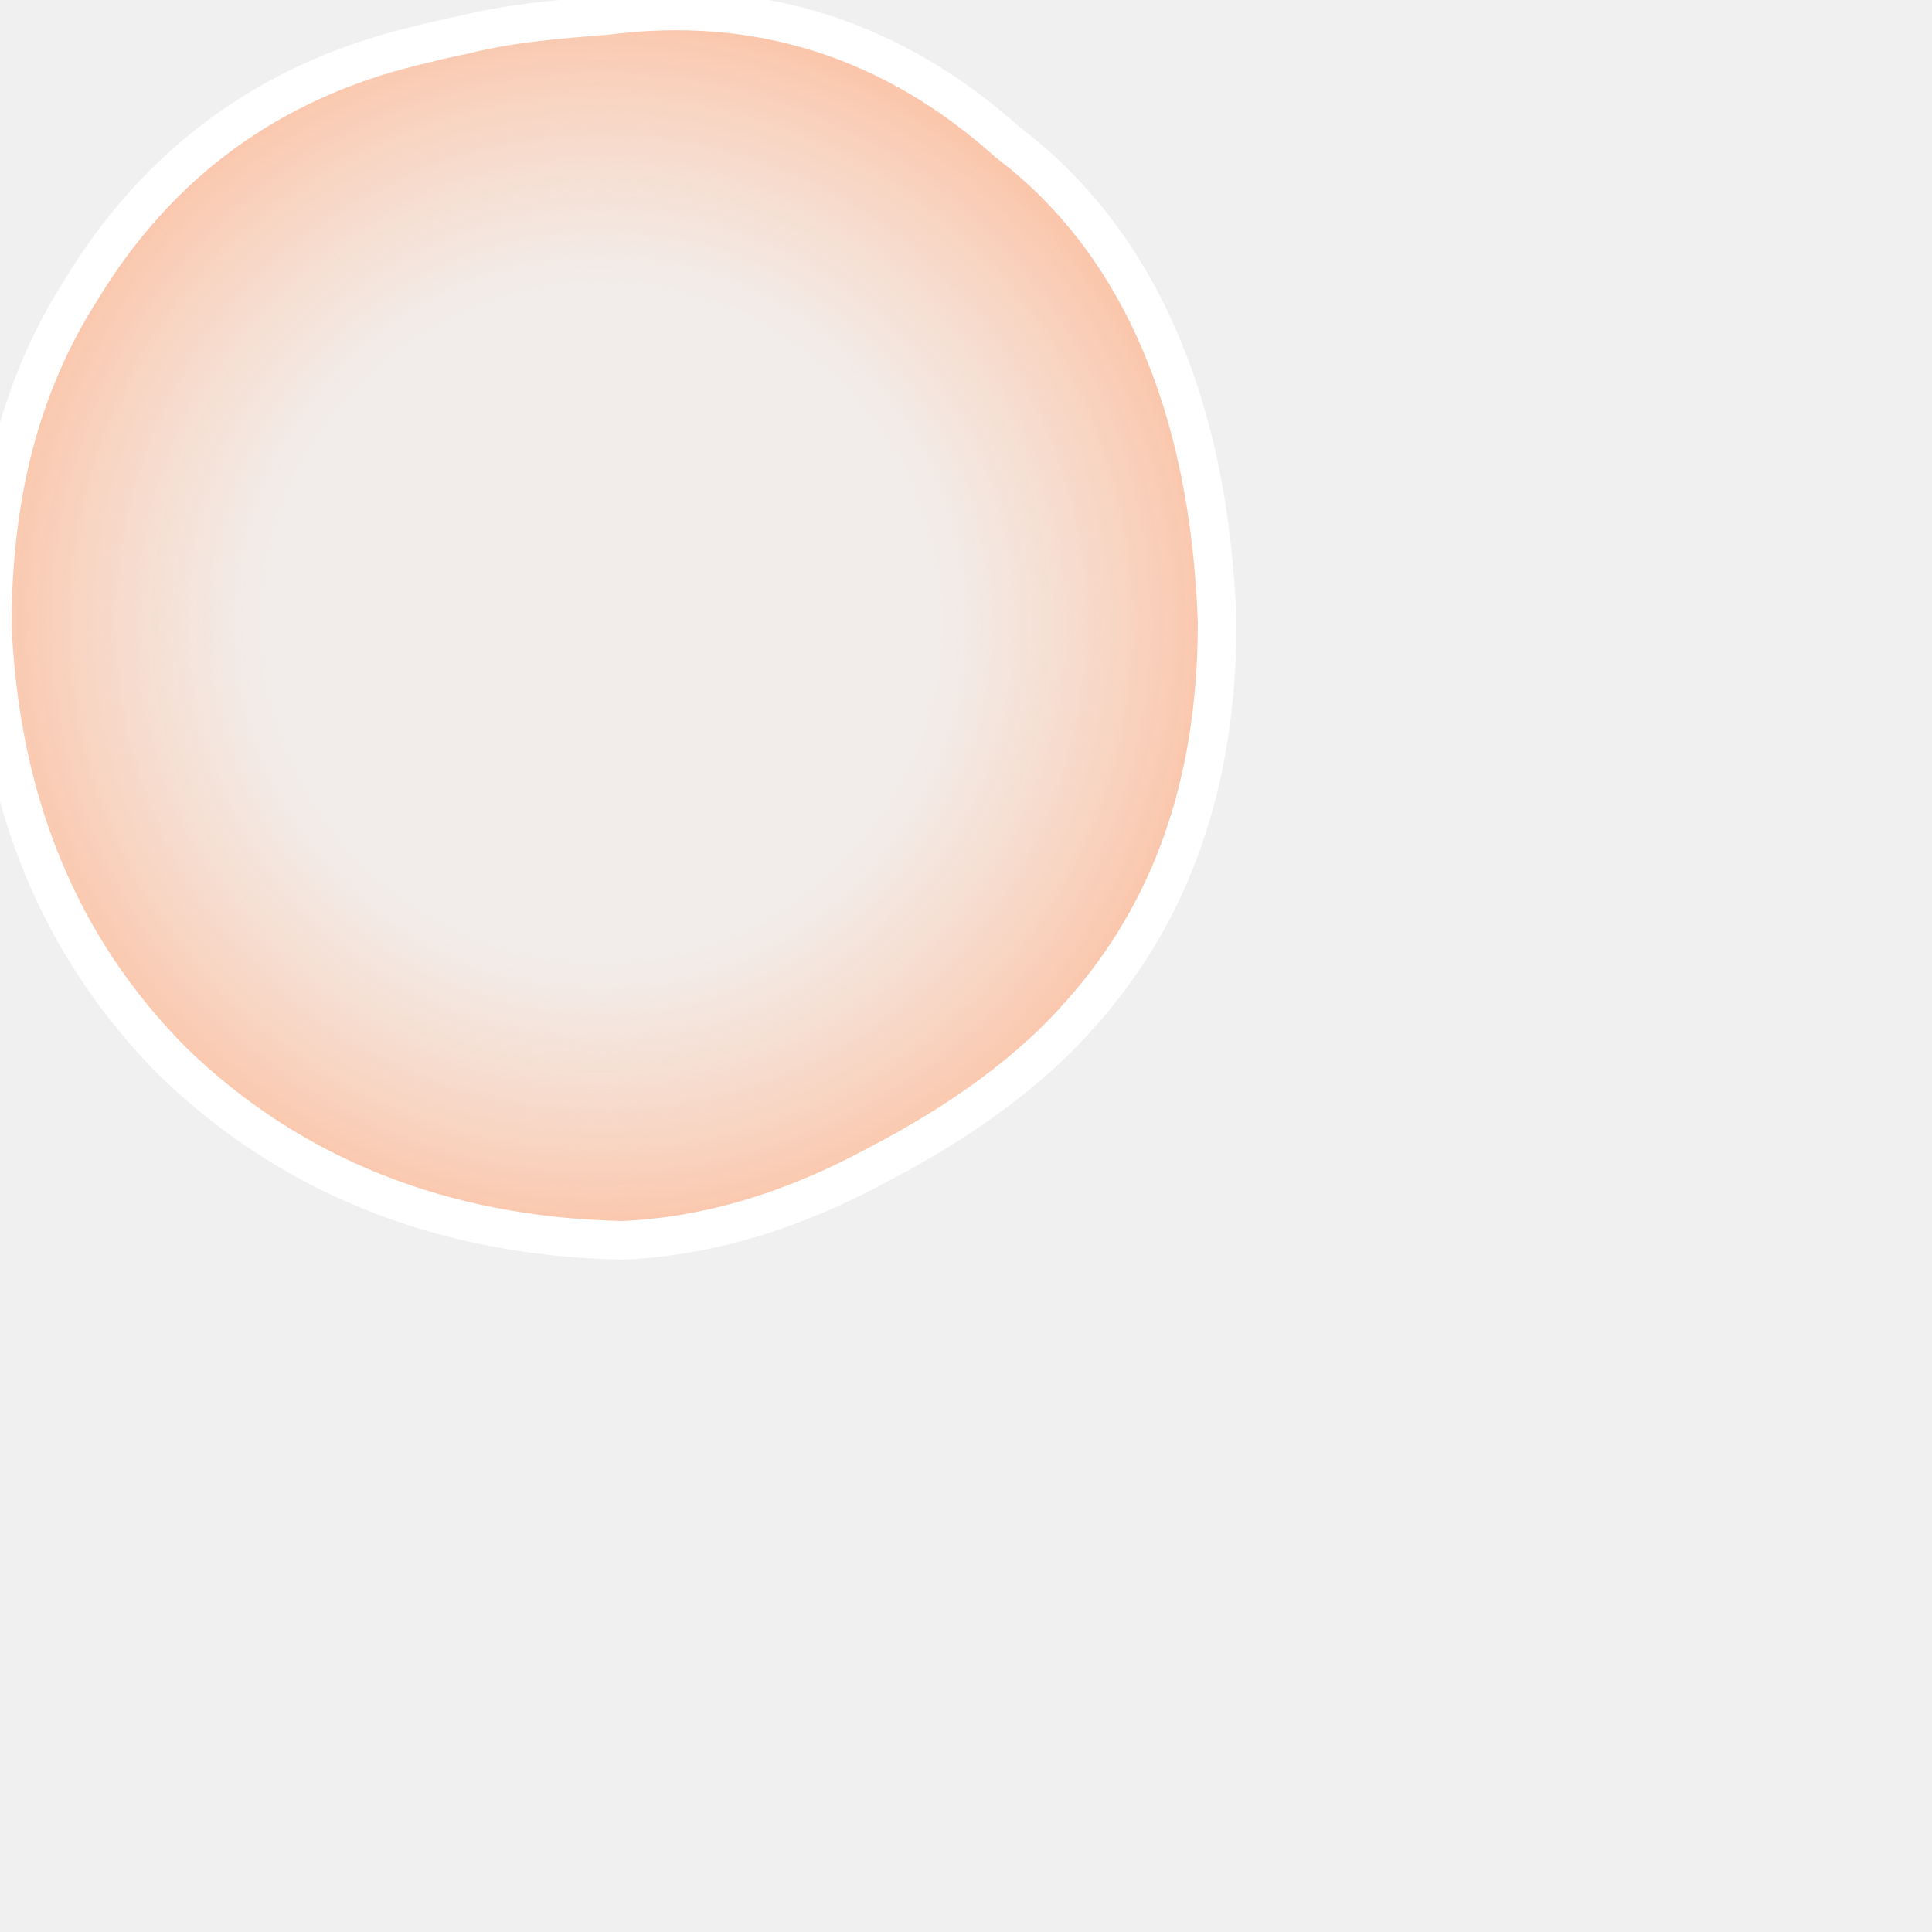
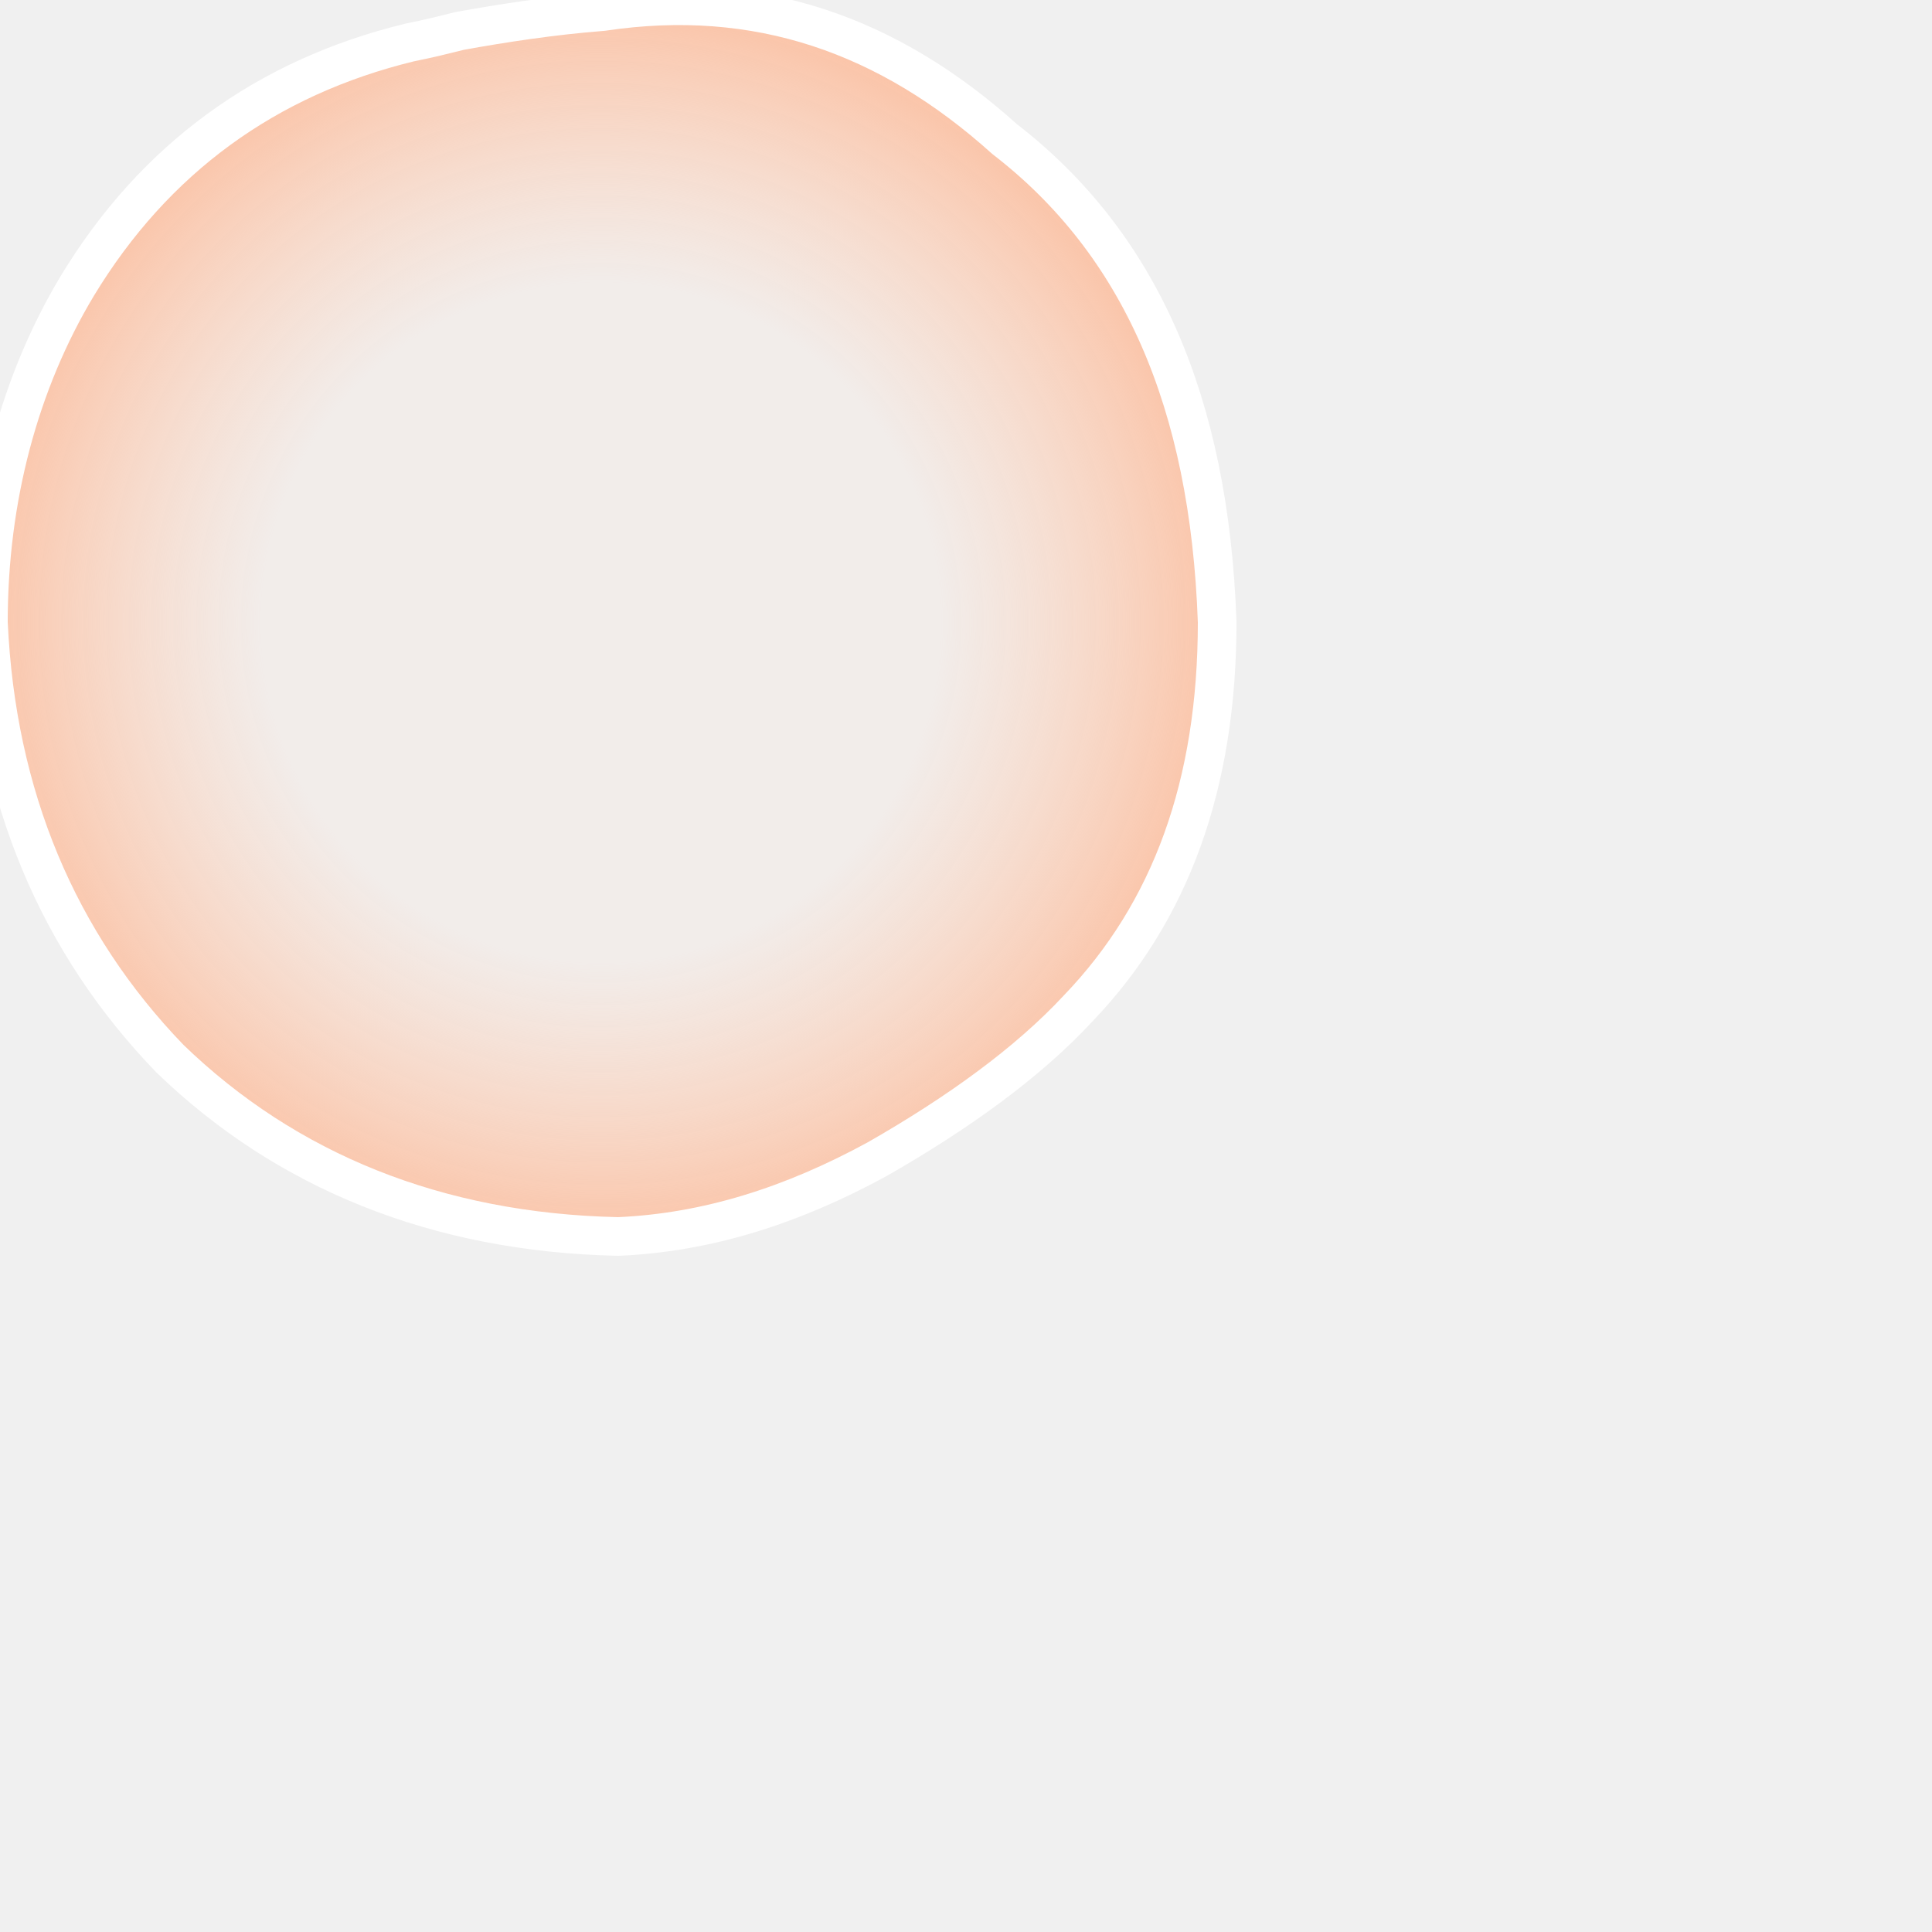
<svg xmlns="http://www.w3.org/2000/svg" viewBox="0 0 50 50" version="1.1" xml:space="preserve" style="fill-rule:evenodd;clip-rule:evenodd;stroke-linecap:round;stroke-linejoin:round;">
  <g id="melanosome">
    <radialGradient id="_Radial1" cx="0" cy="0" r="1" gradientUnits="userSpaceOnUse" gradientTransform="matrix(16.4871,0,0,-16.4871,15.5554,16.1143)">
      <stop offset="0" style="stop-color:rgb(255,206,180);stop-opacity:0.106" />
      <stop offset="0.53" style="stop-color:rgb(255,206,180);stop-opacity:0.106" />
      <stop offset="1" style="stop-color:rgb(251,192,162);stop-opacity:1" />
    </radialGradient>
    <radialGradient id="_Radial2" cx="0" cy="0" r="1" gradientUnits="userSpaceOnUse" gradientTransform="matrix(16.4871,0,0,-16.4871,15.5554,16.1143)">
      <stop offset="0" style="stop-color:rgb(255,206,180);stop-opacity:0.102" />
      <stop offset="0.45" style="stop-color:rgb(255,206,180);stop-opacity:0.102" />
      <stop offset="1" style="stop-color:rgb(237,107,42);stop-opacity:1" />
    </radialGradient>
    <radialGradient id="_Radial3" cx="0" cy="0" r="1" gradientUnits="userSpaceOnUse" gradientTransform="matrix(16.4871,0,0,-16.4871,15.5554,16.1143)">
      <stop offset="0" style="stop-color:rgb(255,206,180);stop-opacity:0.102" />
      <stop offset="0.3" style="stop-color:rgb(255,206,180);stop-opacity:0.102" />
      <stop offset="1" style="stop-color:rgb(171,74,25);stop-opacity:1" />
    </radialGradient>
    <radialGradient id="_Radial4" cx="0" cy="0" r="1" gradientUnits="userSpaceOnUse" gradientTransform="matrix(16.4871,0,0,-16.4871,15.5554,16.1143)">
      <stop offset="0" style="stop-color:rgb(255,206,180);stop-opacity:0.102" />
      <stop offset="0.1" style="stop-color:rgb(255,206,180);stop-opacity:0.102" />
      <stop offset="1" style="stop-color:rgb(53,28,16);stop-opacity:1" />
    </radialGradient>
-     <path id="Layer1_0_FILL" d="M31.5,16.1C31.3,10.4 29.5,6.3 26,3.6C23,0.9 19.6,-0.3 15.6,0.3C14.3,0.4 13,0.6 11.9,0.8C11.5,0.9 11.1,1 10.6,1.1C6.9,2 4,4.1 2,7.4C0.5,9.9 -0.3,12.9 -0.3,16.1C-0.1,20.6 1.5,24.4 4.4,27.4C7.4,30.3 11.3,31.9 16,32C18.3,31.9 20.5,31.2 22.7,30C24.8,28.8 26.6,27.5 27.9,26.1C30.3,23.6 31.5,20.3 31.5,16.1Z" style="fill:url(#_Radial1);fill-rule:nonzero;" />
-     <path id="Layer1_0_1_STROKES" d="M31.5,16.1C31.5,20.3 30.3,23.6 28,26.2C26.7,27.7 24.9,29 22.8,30.1C20.6,31.3 18.4,32 16.1,32.1C11.4,32 7.5,30.4 4.5,27.5C1.5,24.5 0,20.7 -0.2,16.2C-0.2,12.9 0.5,10 2.1,7.5C4.1,4.2 7,2.1 10.7,1.2C11.1,1.1 11.5,1 12,0.9C13.2,0.6 14.4,0.5 15.7,0.4C19.6,-0.1 23.1,1 26.1,3.7C29.4,6.2 31.3,10.4 31.5,16.1Z" style="fill:none;stroke:white;stroke-width:1px;" />
+     <path id="Layer1_0_FILL" d="M31.5,16.1C31.3,10.4 29.5,6.3 26,3.6C23,0.9 19.6,-0.3 15.6,0.3C14.3,0.4 13,0.6 11.9,0.8C11.5,0.9 11.1,1 10.6,1.1C6.9,2 4,4.1 2,7.4C0.5,9.9 -0.3,12.9 -0.3,16.1C-0.1,20.6 1.5,24.4 4.4,27.4C7.4,30.3 11.3,31.9 16,32C18.3,31.9 20.5,31.2 22.7,30C24.8,28.8 26.6,27.5 27.9,26.1C30.3,23.6 31.5,20.3 31.5,16.1Z" style="fill:url(#_Radial1);fill-rule:nonzero;stroke:white;stroke-width:1px;" />
  </g>
  <defs>
    </defs>
</svg>
